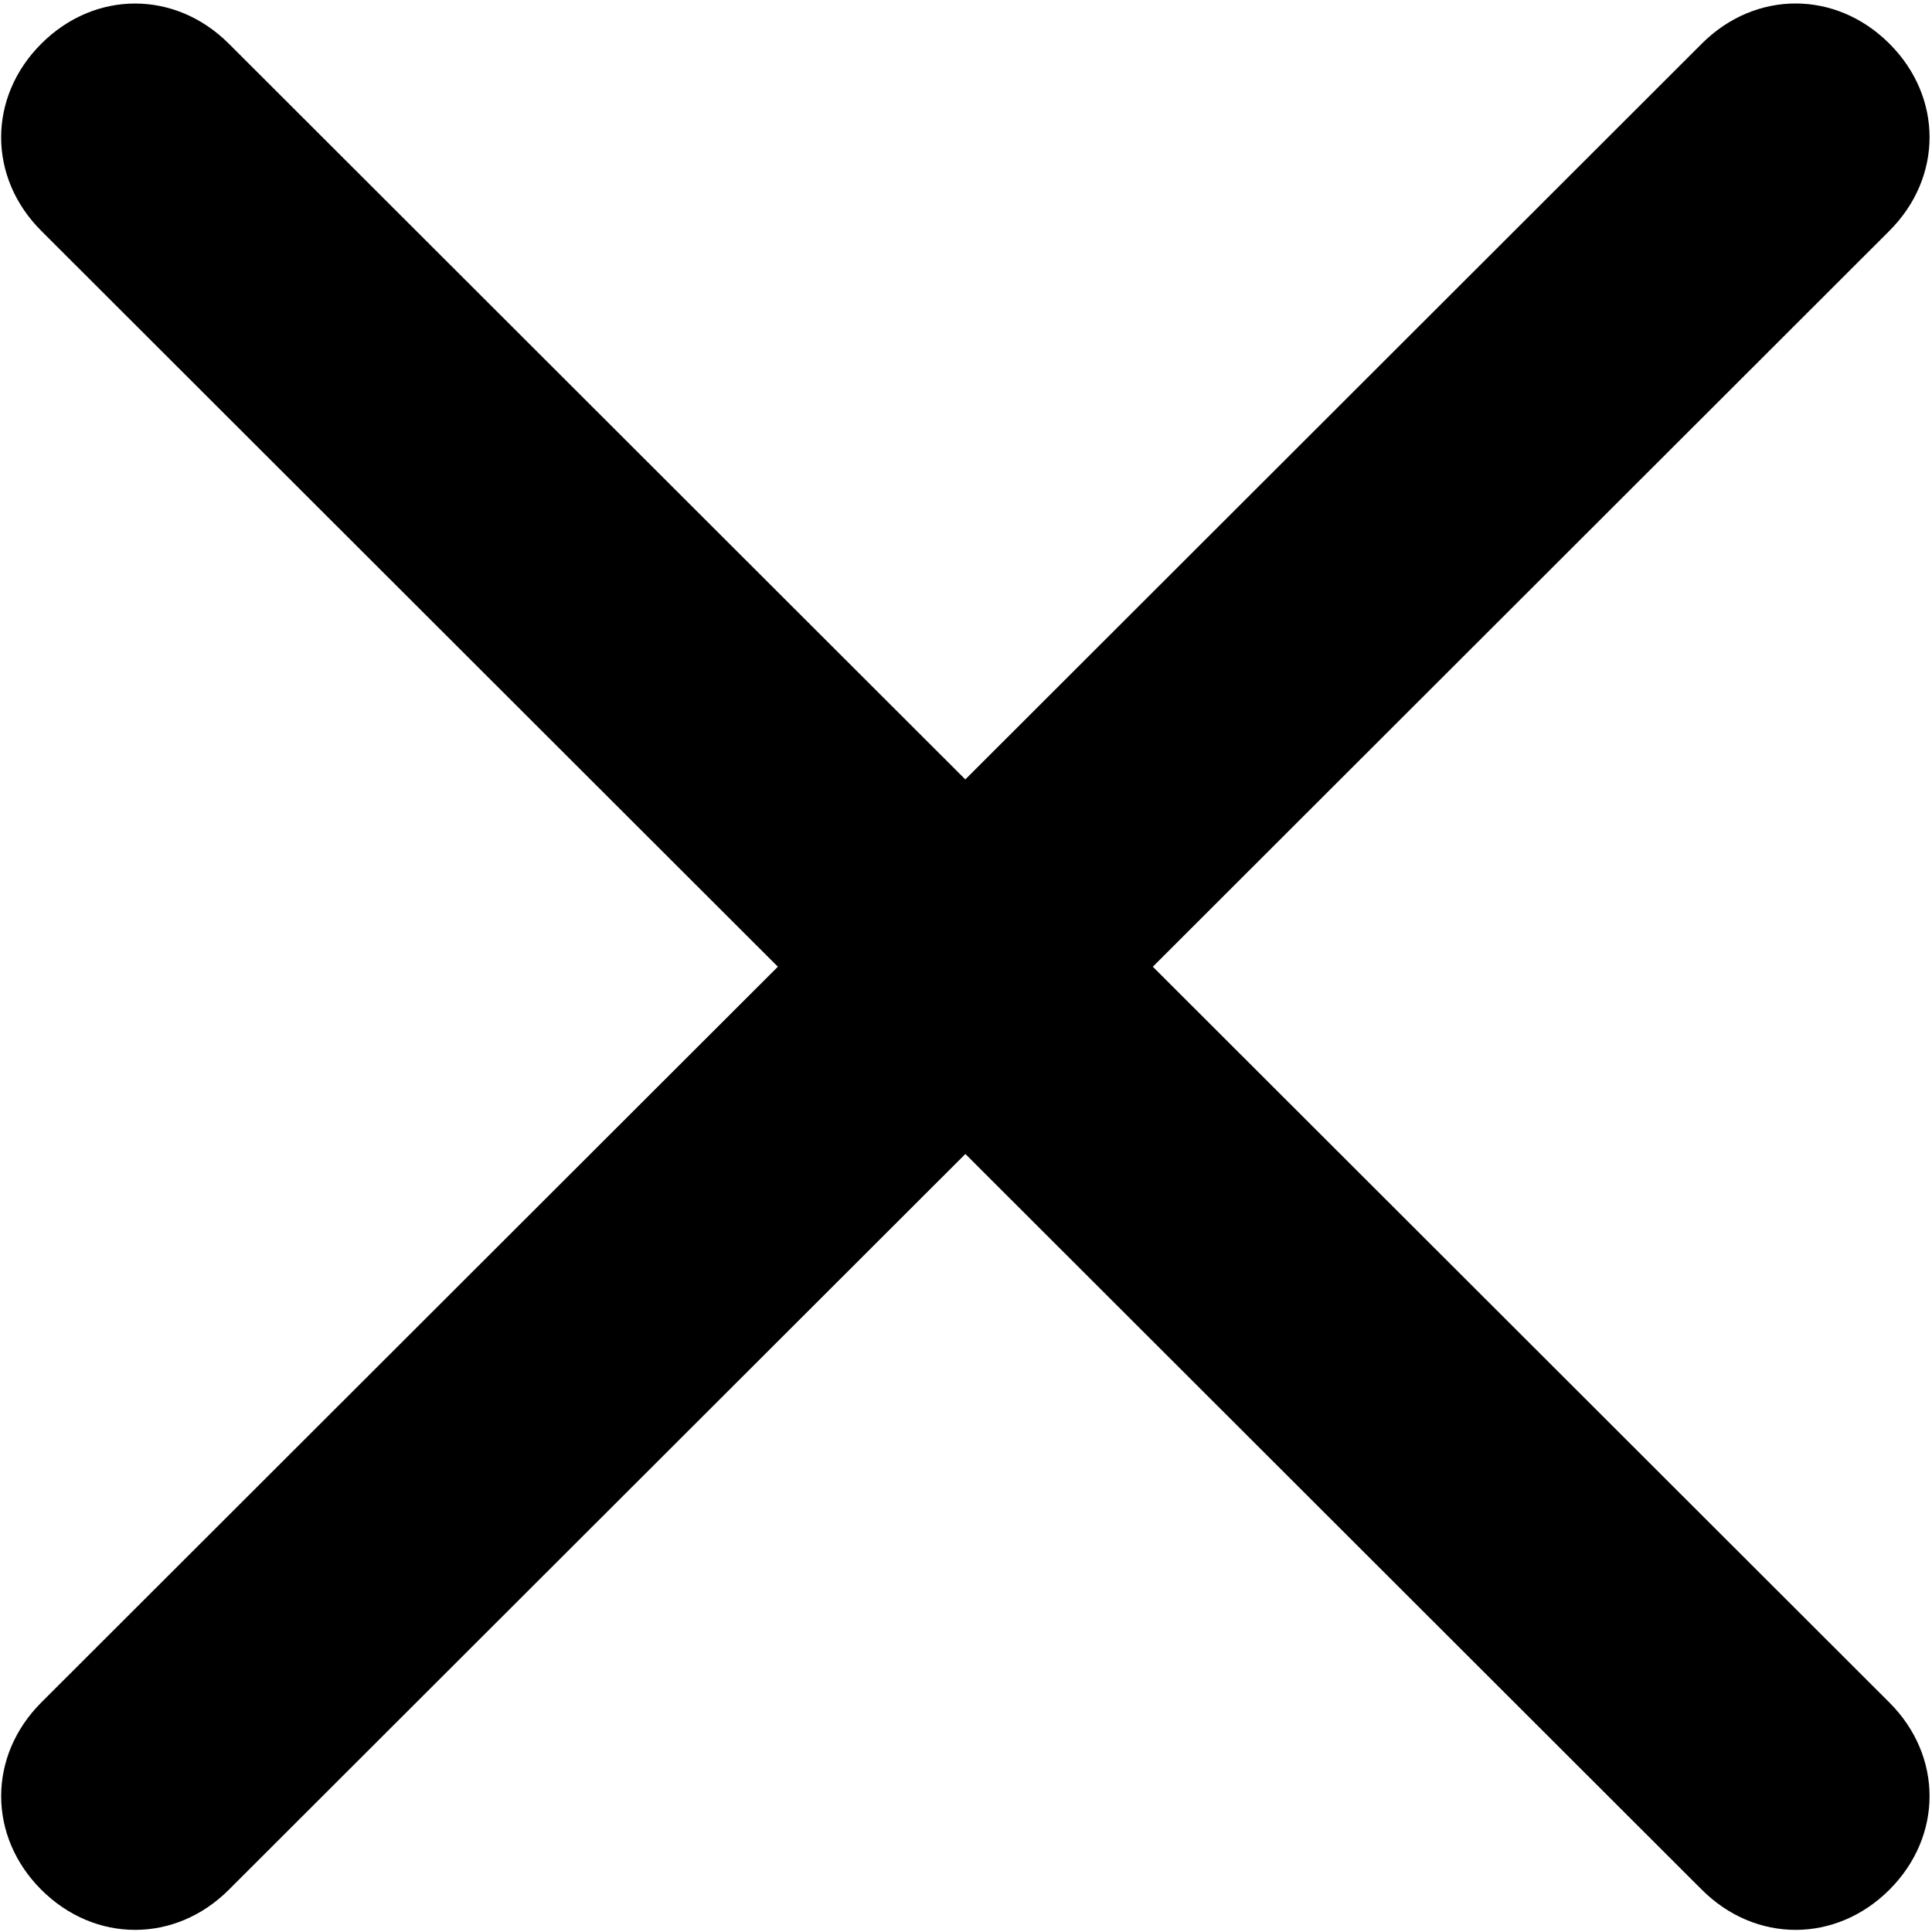
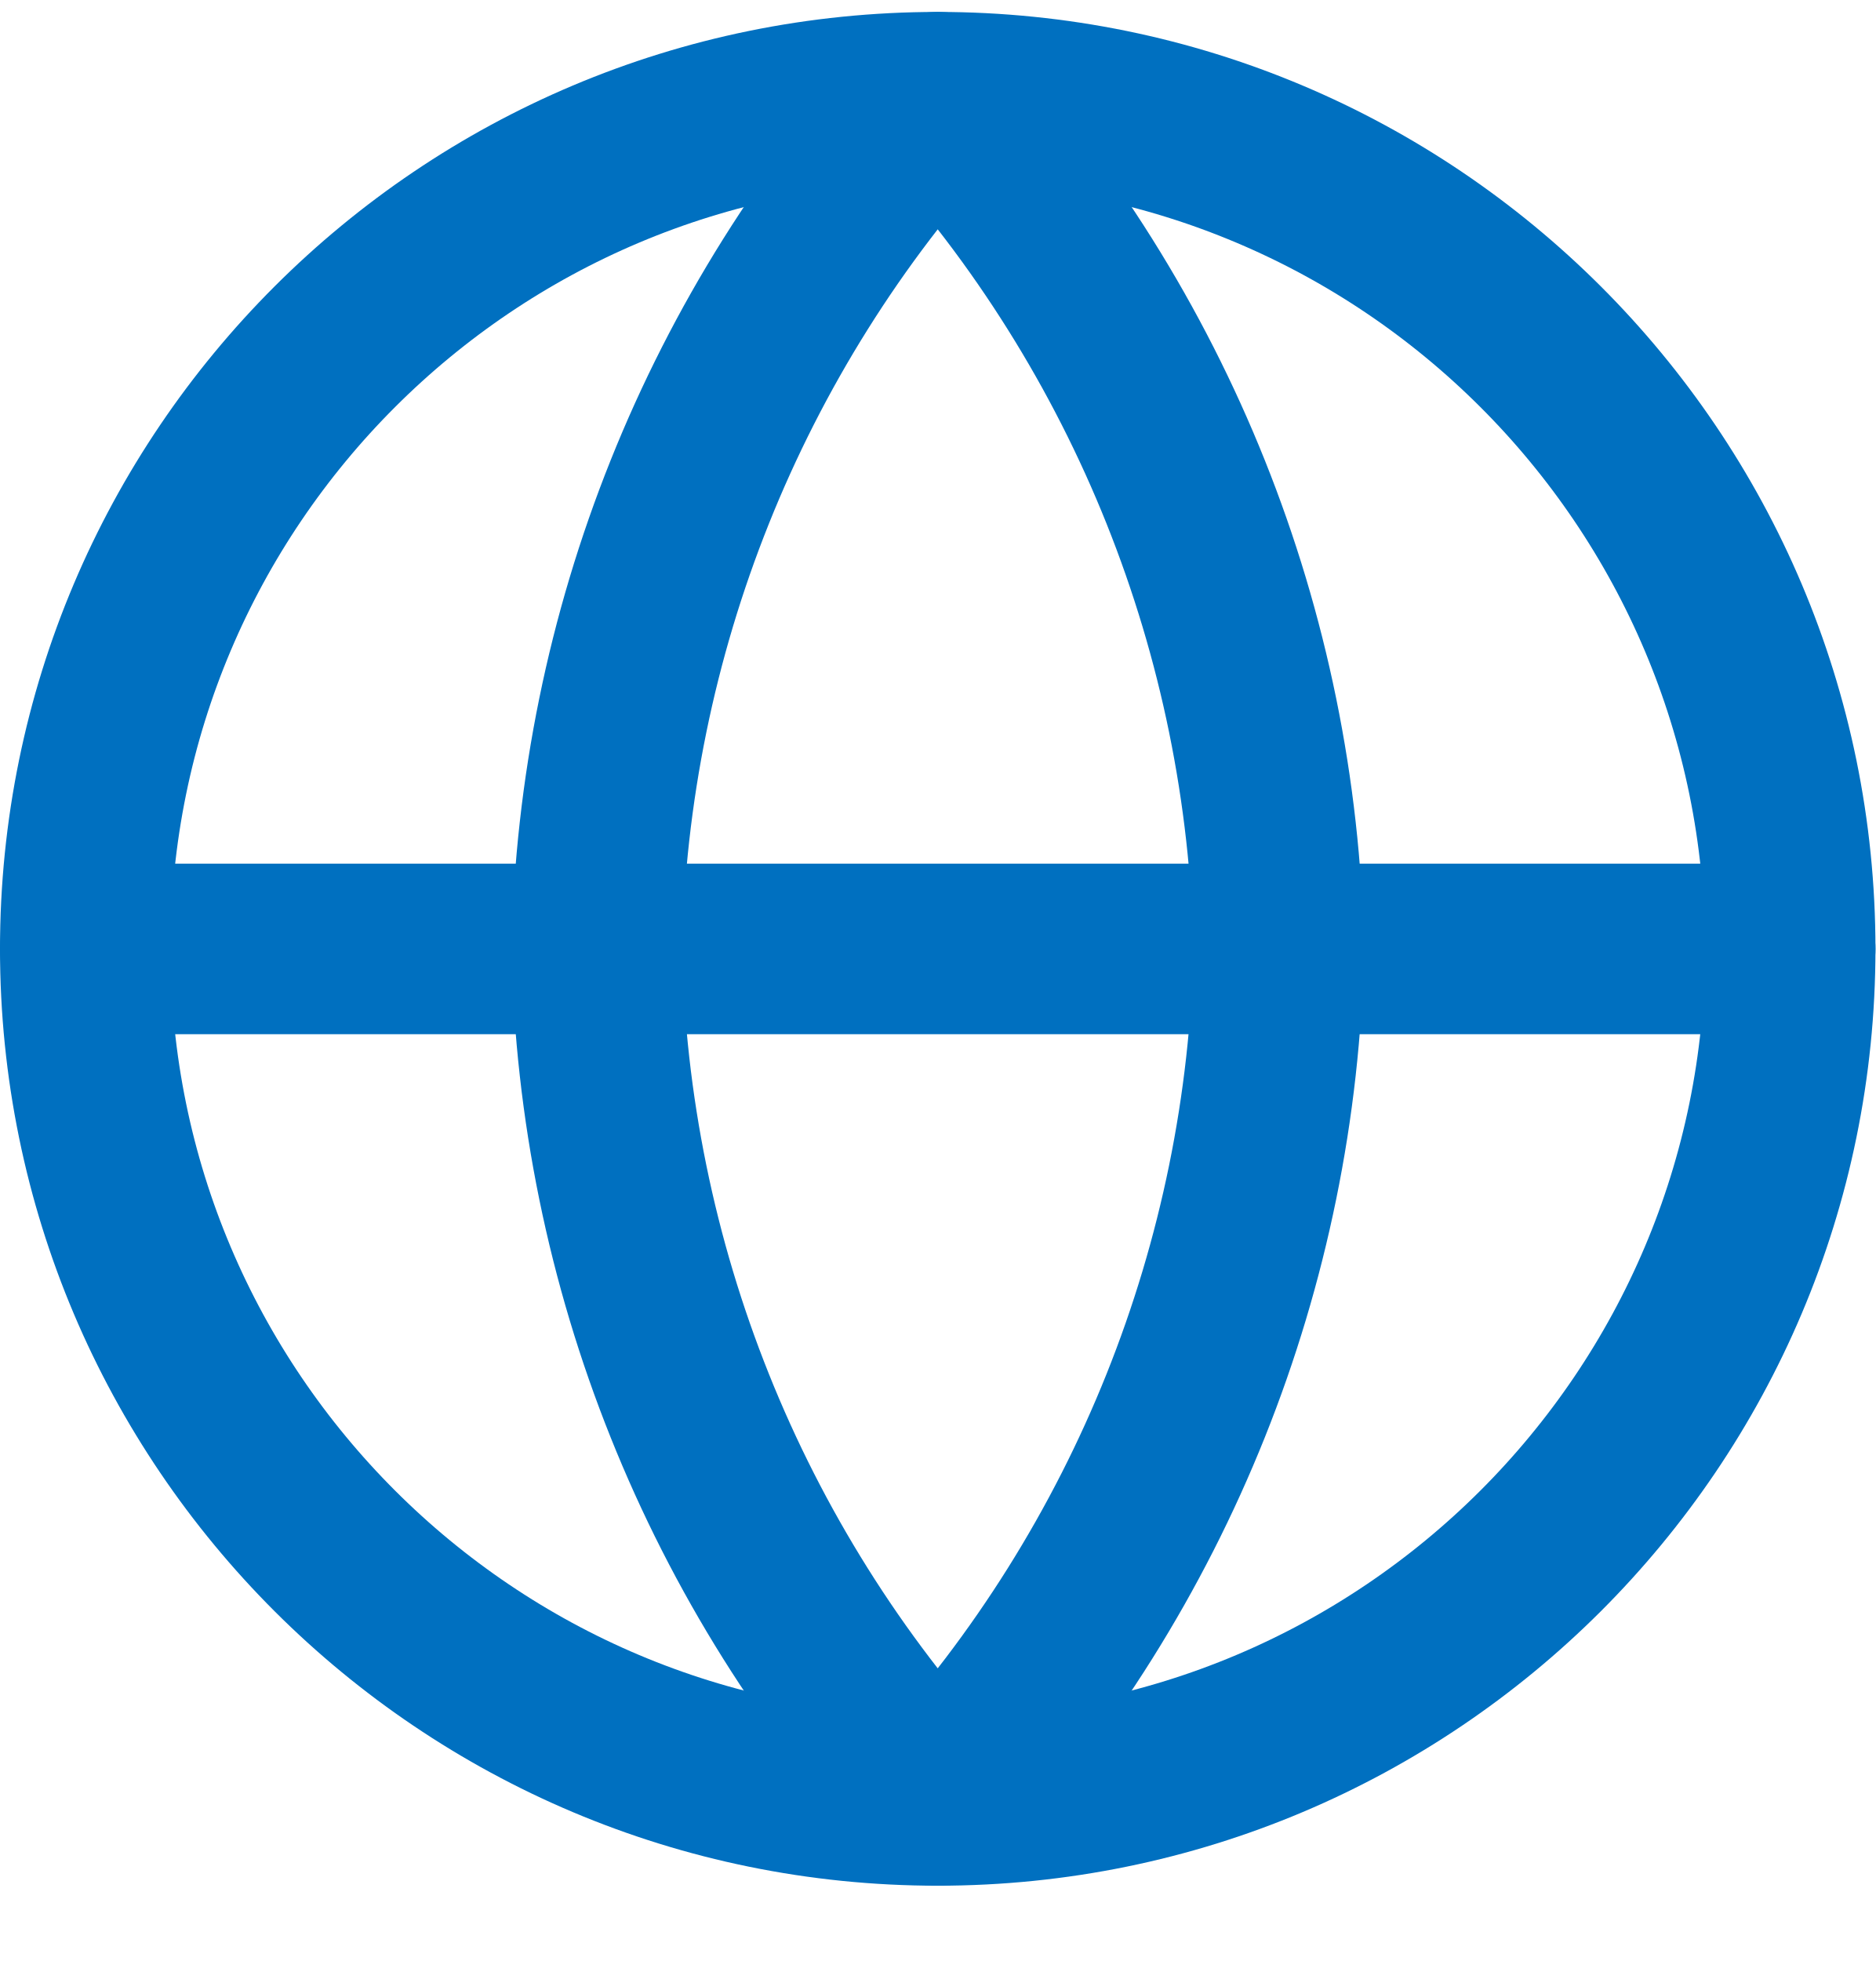
- <svg viewBox="0 0 40 40">
-   <path d="M23.868 20.015L39.117 4.78c1.11-1.108 1.11-2.77 0-3.877-1.109-1.108-2.773-1.108-3.882 0L19.986 16.137 4.737.904C3.628-.204 1.965-.204.856.904c-1.11 1.108-1.11 2.77 0 3.877l15.249 15.234L.855 35.248c-1.108 1.108-1.108 2.77 0 3.877.555.554 1.248.831 1.942.831s1.386-.277 1.94-.83l15.25-15.234 15.248 15.233c.555.554 1.248.831 1.941.831s1.387-.277 1.941-.83c1.11-1.109 1.11-2.77 0-3.878L23.868 20.015z" class="layer" />
+ <svg xmlns="http://www.w3.org/2000/svg" width="22" height="23" viewBox="0 0 22 23">
+   <g>
+     <g>
+       <g>
+         <path fill="none" stroke="#0070c0" stroke-linecap="round" stroke-linejoin="round" stroke-miterlimit="20" stroke-width="2" d="M11 21.117c5.523 0 10-4.472 10-9.988 0-5.517-4.477-9.989-10-9.989S1 5.612 1 11.129c0 5.516 4.477 9.988 10 9.988z" />
+       </g>
+       <g>
+         <path fill="none" stroke="#0070c0" stroke-linecap="round" stroke-linejoin="round" stroke-miterlimit="20" stroke-width="2" d="M1 11.13h20" />
+       </g>
+       <g>
+         <path fill="none" stroke="#0070c0" stroke-linecap="round" stroke-linejoin="round" stroke-miterlimit="20" stroke-width="2" d="M11 1.14a15.273 15.273 0 0 1 4 9.989 15.273 15.273 0 0 1-4 9.988 15.273 15.273 0 0 1-4-9.988 15.273 15.273 0 0 1 4-9.989z" />
+       </g>
+     </g>
+   </g>
</svg>
